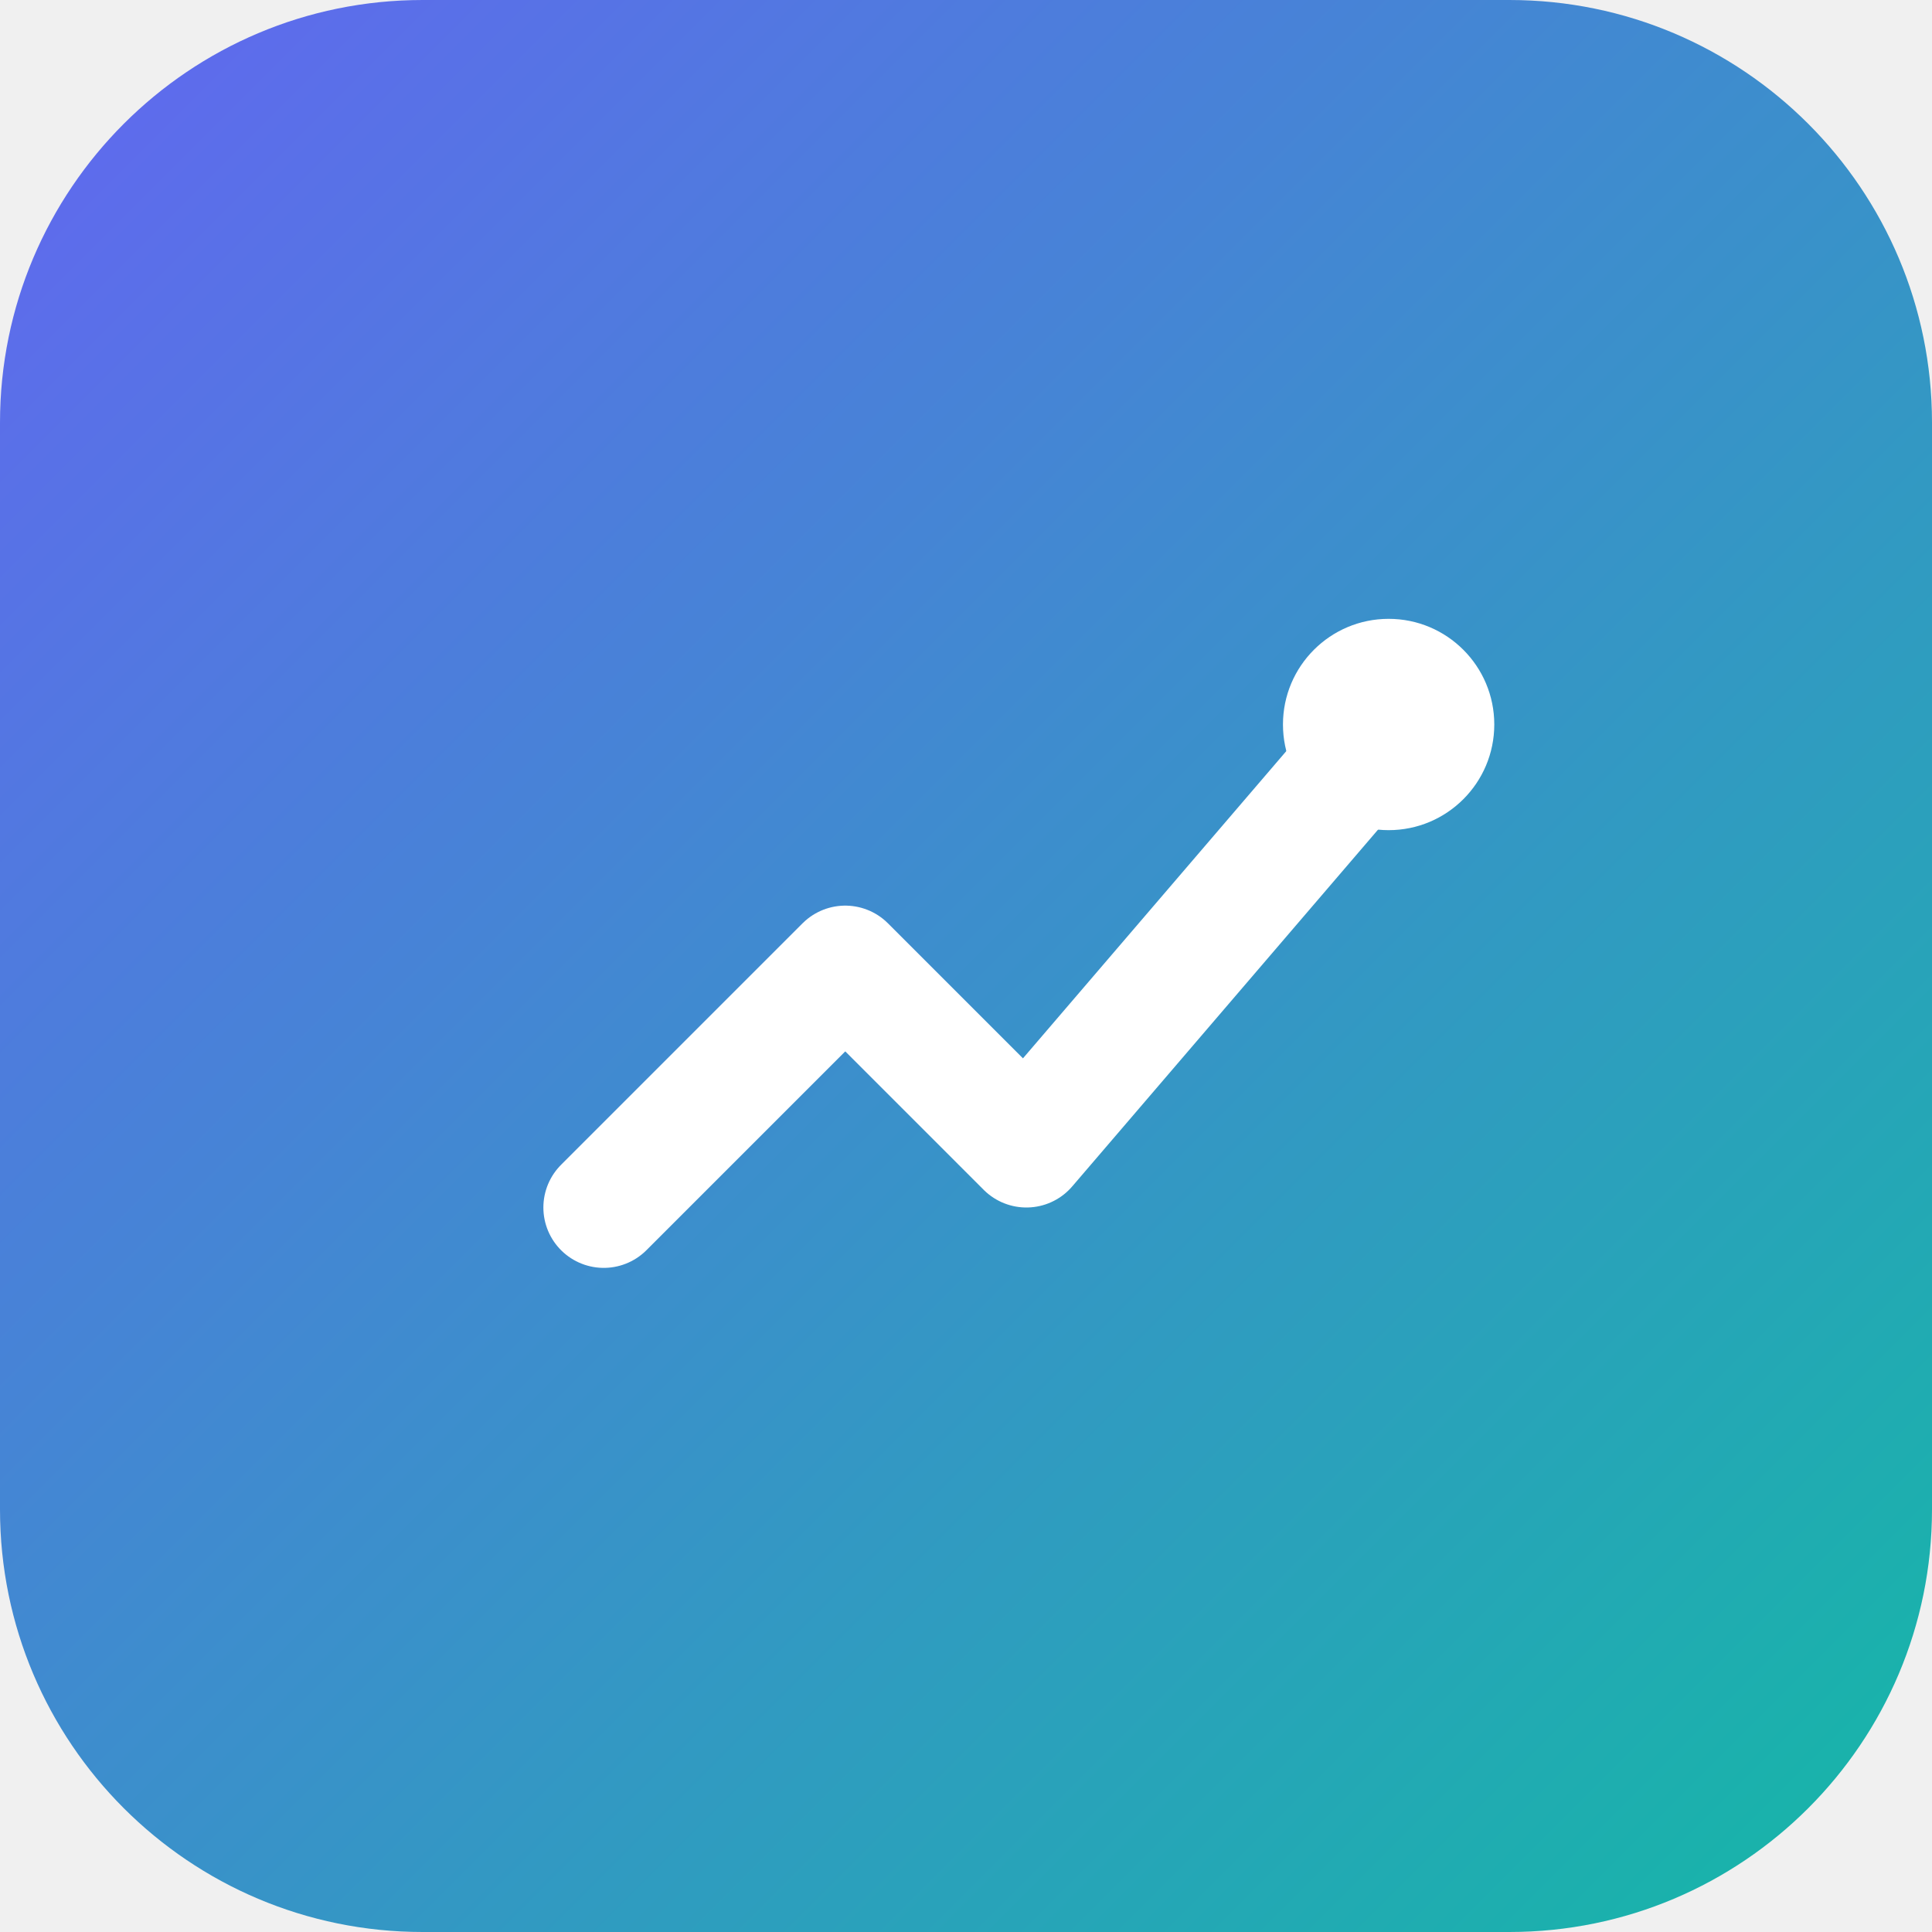
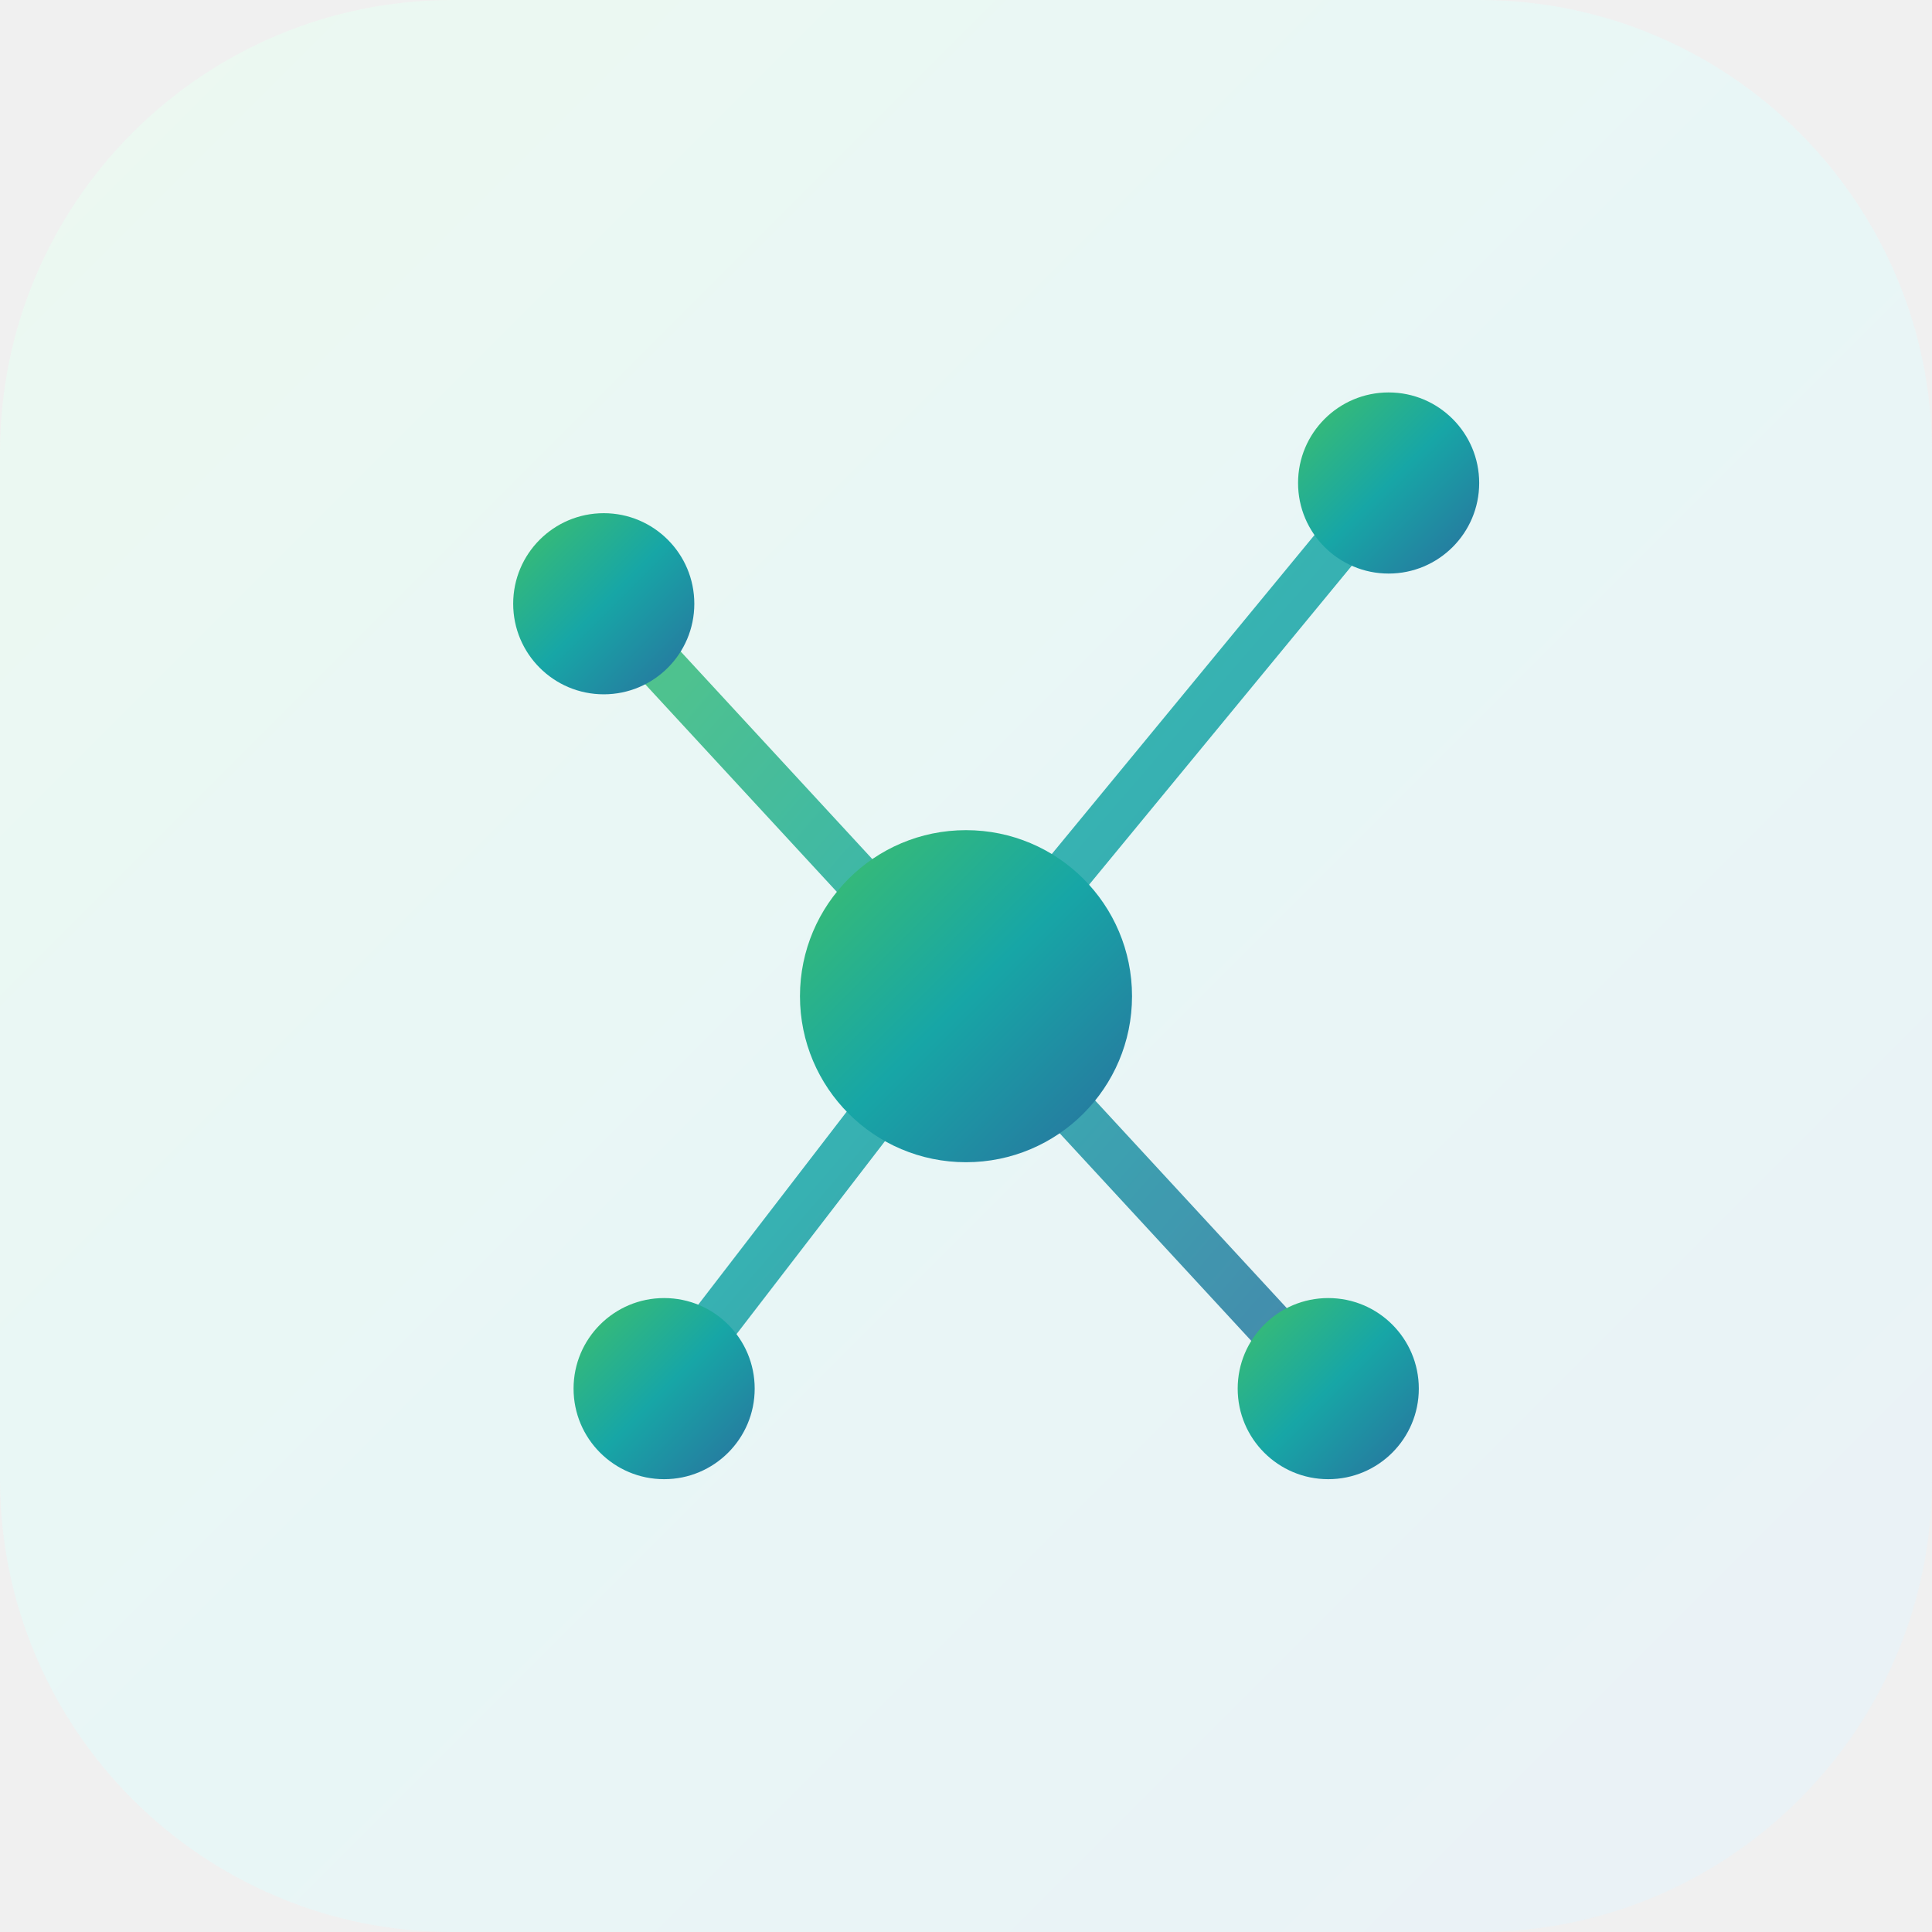
<svg xmlns="http://www.w3.org/2000/svg" viewBox="0 0 64 64">
  <defs>
-     <linearGradient id="g" x1="0" y1="0" x2="1" y2="1">
-       <stop offset="0" stop-color="#6366f1" />
-       <stop offset="1" stop-color="#14b8a6" />
+     <linearGradient id="vg" x1="0" y1="0" x2="1" y2="1">
+       <stop offset="0" stop-color="#3fc06a" />
+       <stop offset="0.5" stop-color="#17a6a6" />
+       <stop offset="1" stop-color="#2a6f9e" />
    </linearGradient>
  </defs>
-   <rect width="64" height="64" rx="14" fill="url(#g)" />
-   <path d="M20 40 L28 32 L34 38 L46 24" fill="none" stroke="#fff" stroke-width="4" stroke-linecap="round" stroke-linejoin="round" />
-   <circle cx="46" cy="24" r="3.5" fill="#fff" />
+   <rect width="64" height="64" rx="15" fill="#ffffff" />
+   <rect width="64" height="64" rx="15" fill="url(#vg)" opacity="0.10" />
+   <g stroke="url(#vg)" stroke-width="1.6" fill="none" opacity="0.85">
+     <path d="M20 20 L32 33 L46 16 M32 33 L22 46 M32 33 L44 46" />
+   </g>
+   <g fill="url(#vg)">
+     <circle cx="20" cy="20" r="3" />
+     <circle cx="46" cy="16" r="3" />
+     <circle cx="22" cy="46" r="3" />
+     <circle cx="44" cy="46" r="3" />
+     <circle cx="32" cy="33" r="5.5" />
+   </g>
</svg>
